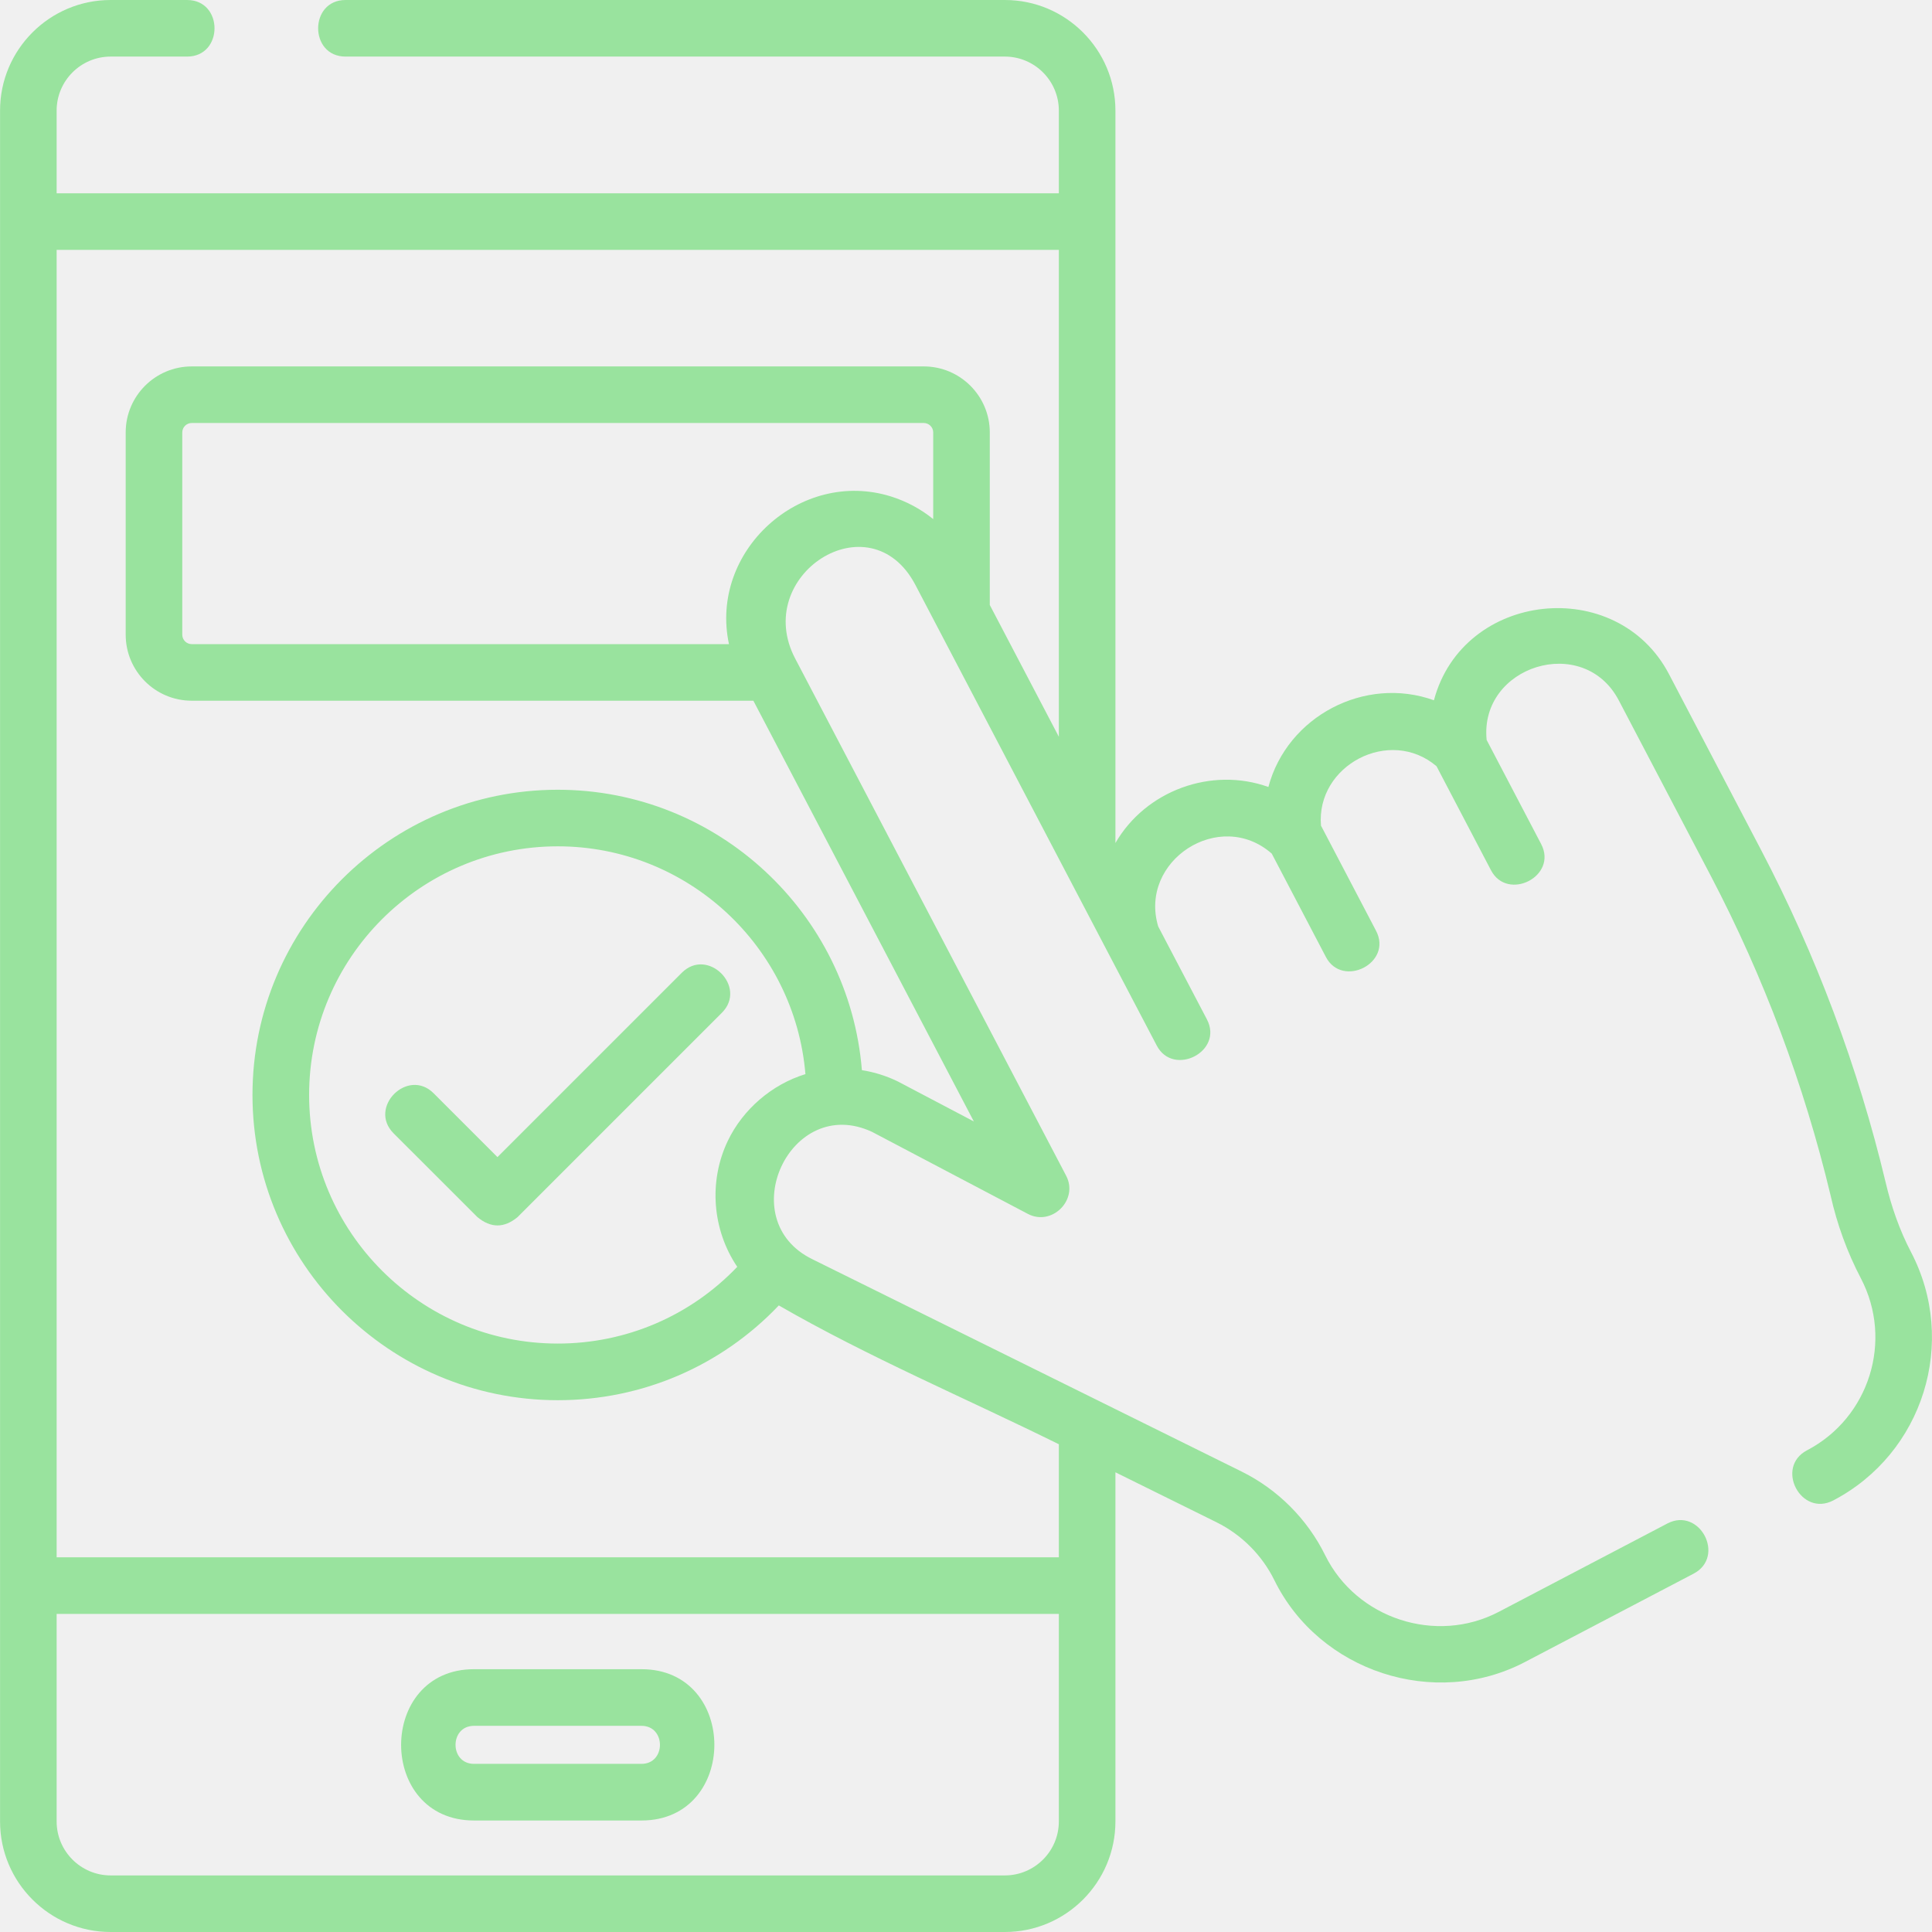
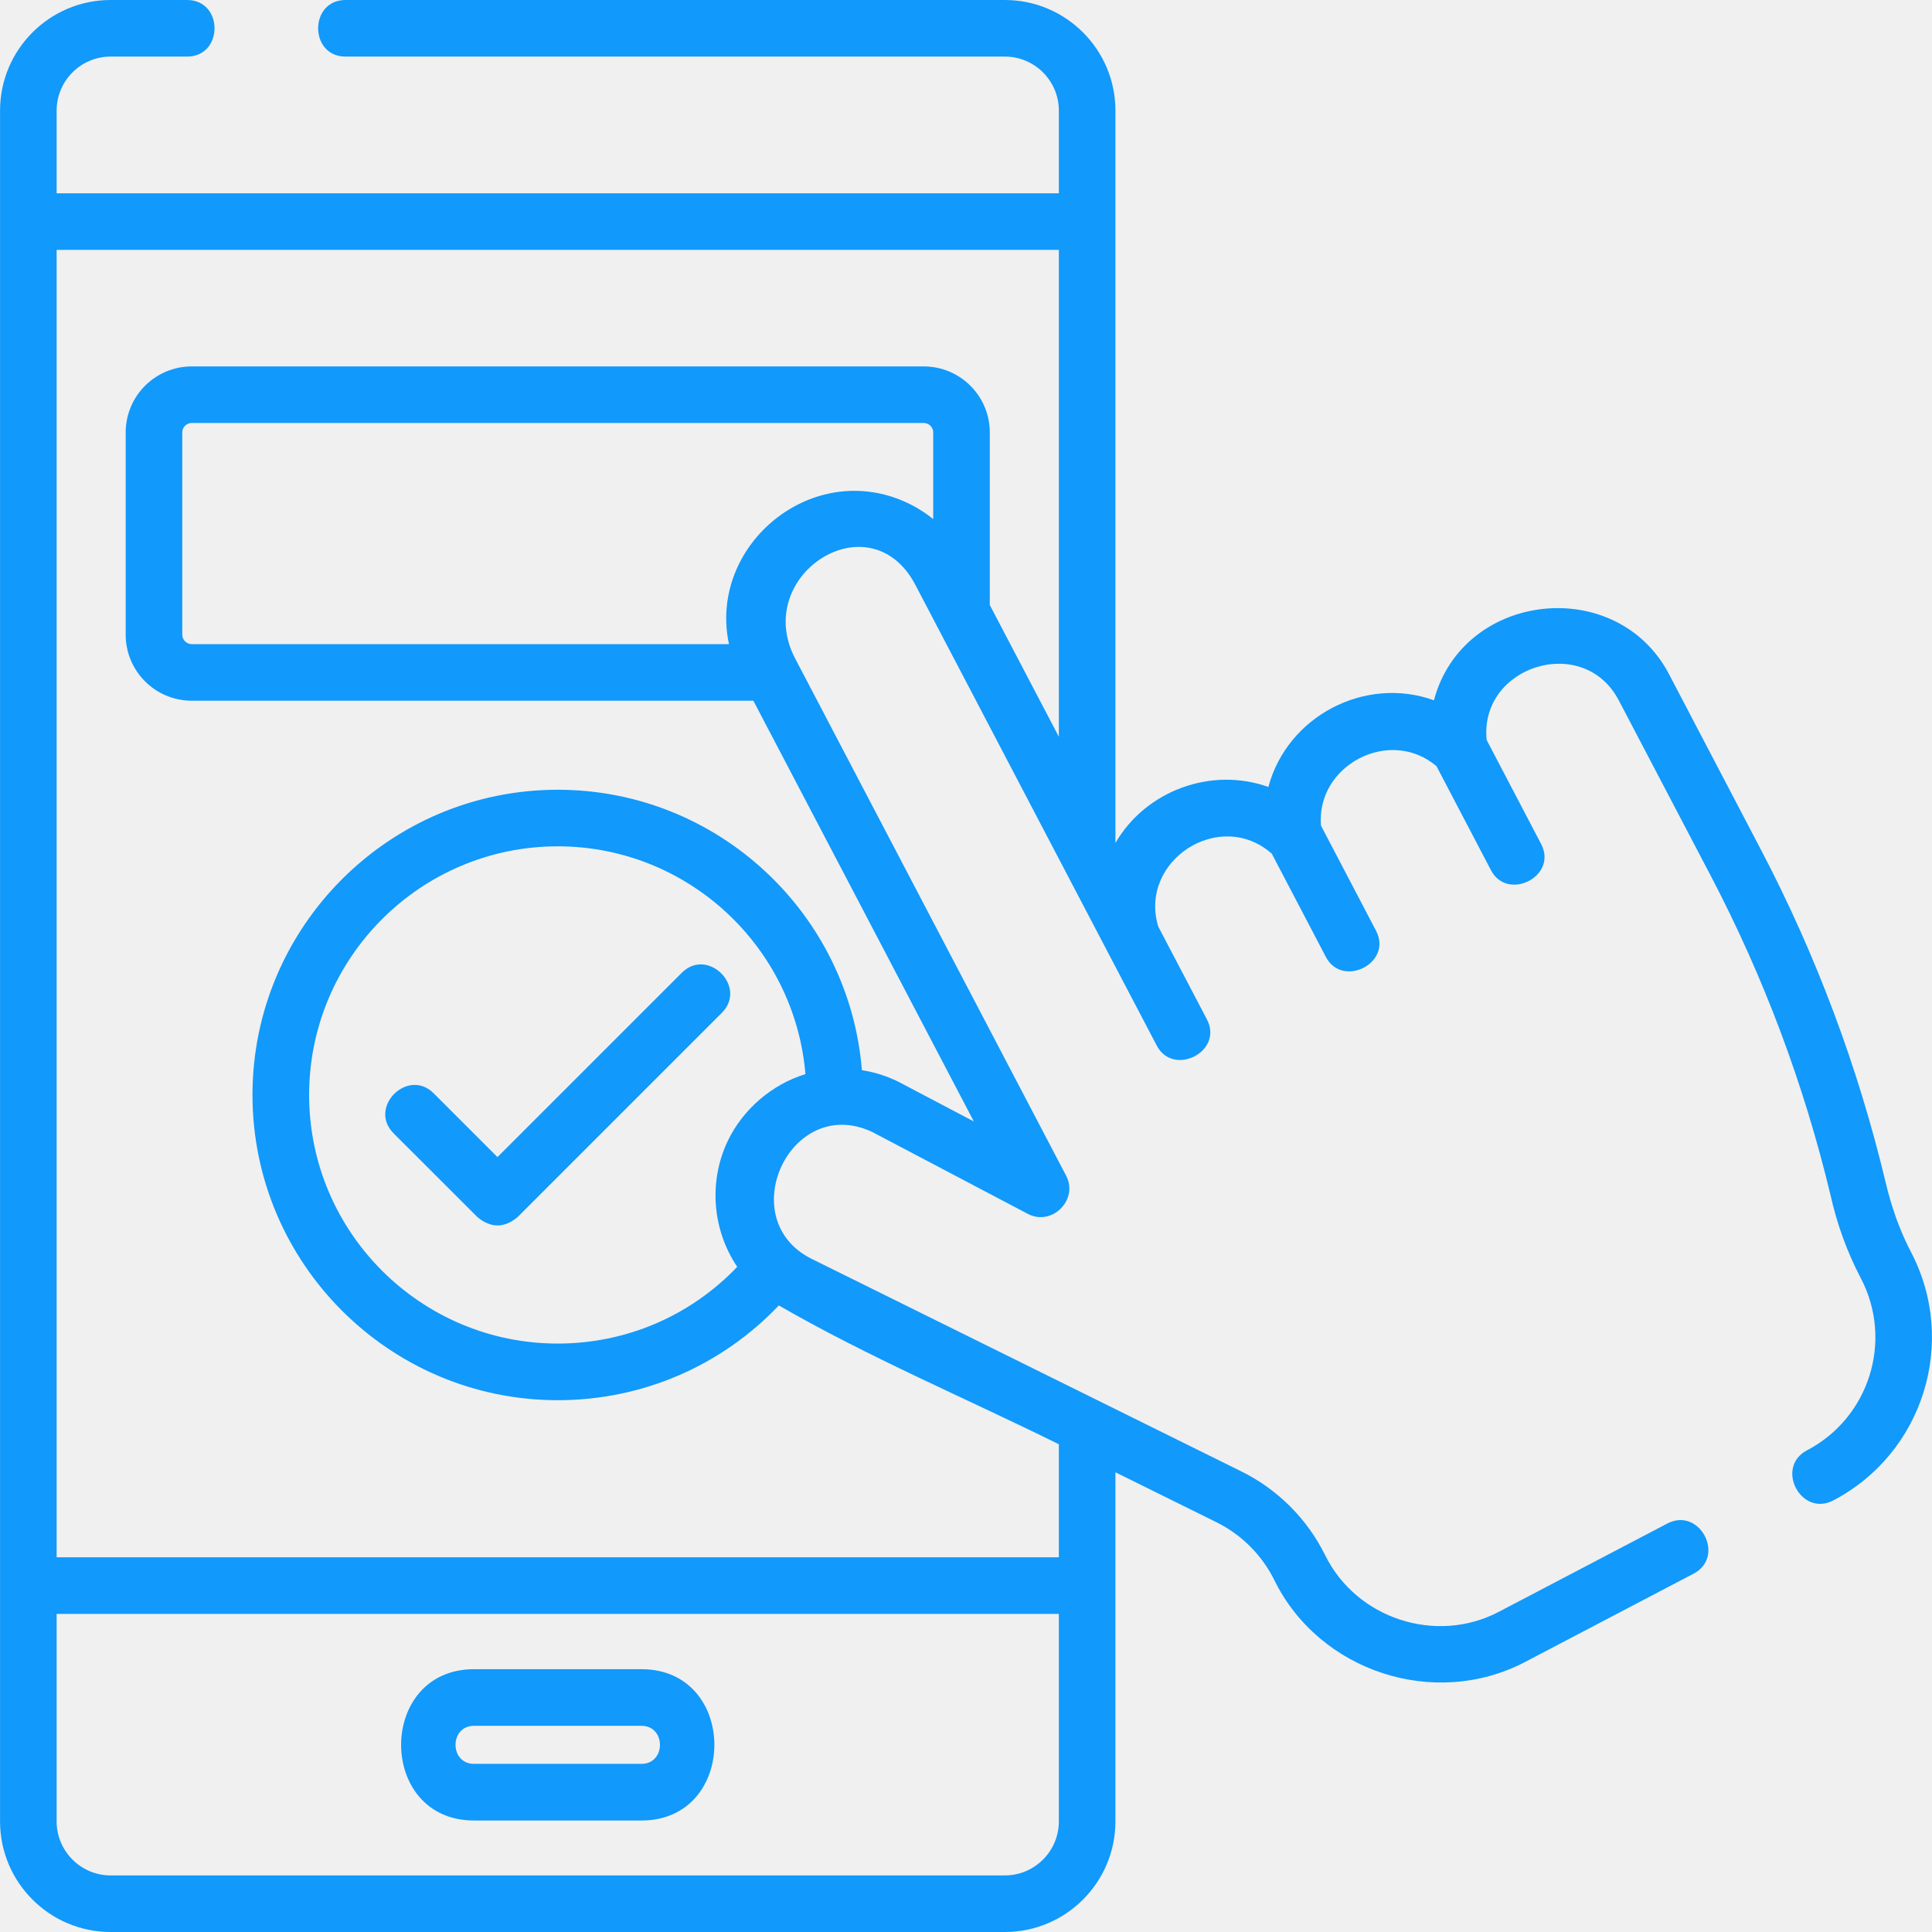
<svg xmlns="http://www.w3.org/2000/svg" width="35" height="35" viewBox="0 0 35 35" fill="none">
  <g clip-path="url(#clip0_23_7480)">
-     <path d="M8.587 32.98H11.621C13.38 32.98 13.383 30.239 11.621 30.239H8.587C6.828 30.239 6.825 32.98 8.587 32.98ZM8.587 31.265H11.621C12.067 31.265 12.067 31.954 11.621 31.954H8.587C8.141 31.954 8.141 31.265 8.587 31.265Z" fill="#99E39E" />
-     <path d="M12.352 17.622L9.012 20.962L7.856 19.806C7.387 19.337 6.662 20.062 7.13 20.531L8.65 22.05C8.892 22.25 9.133 22.25 9.375 22.05L13.077 18.348C13.546 17.879 12.821 17.154 12.352 17.622Z" fill="#99E39E" />
-     <path d="M34.619 22.681C34.412 22.286 34.262 21.853 34.16 21.419C33.66 19.328 32.901 17.301 31.903 15.397L30.235 12.212C29.29 10.409 26.503 10.709 25.977 12.686C24.728 12.237 23.319 12.975 22.978 14.257C21.946 13.886 20.755 14.323 20.207 15.272V4.014V2.003C20.207 0.899 19.309 0 18.204 0H6.26C5.598 0 5.598 1.025 6.26 1.025H18.204C18.743 1.025 19.182 1.464 19.182 2.003V3.502H1.026V2.003C1.026 1.464 1.465 1.025 2.004 1.025H3.389C4.052 1.025 4.052 0 3.389 0H2.004C0.899 0 0.001 0.899 0.001 2.003V4.014V28.725V32.997C0.001 34.101 0.899 35 2.004 35H18.204C19.309 35 20.207 34.101 20.207 32.997V28.725V26.672L22.04 27.578C22.492 27.802 22.864 28.174 23.087 28.628C23.901 30.282 25.987 30.967 27.626 30.109L30.68 28.509C31.268 28.201 30.792 27.293 30.205 27.6L27.15 29.201C26.015 29.795 24.573 29.324 24.007 28.175C23.685 27.521 23.148 26.982 22.494 26.659L14.719 22.813C13.259 22.104 14.315 19.813 15.798 20.505L18.621 21.991C19.057 22.22 19.543 21.735 19.314 21.299L14.41 11.939C13.605 10.425 15.761 9.027 16.584 10.598L20.05 17.214L20.956 18.942C21.255 19.513 22.171 19.052 21.864 18.466L20.982 16.784C20.625 15.594 22.094 14.635 23.039 15.464L24.02 17.337C24.319 17.907 25.235 17.447 24.928 16.861L23.931 14.957C23.838 13.864 25.177 13.16 26.024 13.881L27.011 15.766C27.31 16.336 28.226 15.876 27.919 15.29L26.932 13.405C26.797 12.063 28.686 11.467 29.326 12.688L30.995 15.872C31.953 17.702 32.683 19.648 33.163 21.657C33.28 22.178 33.463 22.684 33.711 23.157C34.302 24.285 33.865 25.683 32.737 26.273C32.15 26.581 32.626 27.489 33.213 27.181C34.842 26.328 35.472 24.31 34.619 22.681ZM19.182 32.997C19.182 33.536 18.743 33.975 18.204 33.975H2.004C1.465 33.975 1.026 33.536 1.026 32.997V29.238H19.182V32.997ZM13.183 20.672C12.835 21.403 12.903 22.279 13.356 22.95C12.508 23.838 11.345 24.34 10.104 24.34C7.62 24.34 5.6 22.32 5.6 19.836C5.6 17.352 7.62 15.332 10.104 15.332C12.46 15.332 14.399 17.151 14.591 19.459C13.984 19.644 13.456 20.098 13.183 20.672ZM16.906 9.404C16.682 9.222 16.424 9.083 16.141 8.994C14.499 8.481 12.845 9.987 13.206 11.669H3.473C3.379 11.669 3.302 11.592 3.302 11.498V7.834C3.302 7.74 3.379 7.663 3.473 7.663H16.735C16.829 7.663 16.906 7.74 16.906 7.834V9.404ZM19.182 13.347L17.931 10.96V7.834C17.931 7.174 17.394 6.638 16.735 6.638H3.473C2.813 6.638 2.277 7.174 2.277 7.834V11.498C2.277 12.158 2.813 12.694 3.473 12.694H13.648L17.642 20.316L16.266 19.592C16.26 19.589 16.253 19.586 16.247 19.583C16.044 19.486 15.831 19.421 15.614 19.387C15.384 16.547 13.001 14.307 10.104 14.307C7.055 14.307 4.574 16.787 4.574 19.836C4.574 22.885 7.055 25.366 10.104 25.366C11.633 25.366 13.067 24.746 14.109 23.649C15.735 24.587 17.499 25.332 19.182 26.164V28.212H1.026V4.527H19.182V13.347Z" fill="#99E39E" />
+     <path d="M8.587 32.98H11.621C13.38 32.98 13.383 30.239 11.621 30.239H8.587C6.828 30.239 6.825 32.98 8.587 32.98ZM8.587 31.265H11.621C12.067 31.265 12.067 31.954 11.621 31.954H8.587C8.141 31.954 8.141 31.265 8.587 31.265Z" fill="#1199fb" />
+     <path d="M12.352 17.622L9.012 20.962L7.856 19.806C7.387 19.337 6.662 20.062 7.13 20.531L8.65 22.05C8.892 22.25 9.133 22.25 9.375 22.05L13.077 18.348C13.546 17.879 12.821 17.154 12.352 17.622Z" fill="#1199fb" />
+     <path d="M34.619 22.681C34.412 22.286 34.262 21.853 34.16 21.419C33.66 19.328 32.901 17.301 31.903 15.397L30.235 12.212C29.29 10.409 26.503 10.709 25.977 12.686C24.728 12.237 23.319 12.975 22.978 14.257C21.946 13.886 20.755 14.323 20.207 15.272V4.014V2.003C20.207 0.899 19.309 0 18.204 0H6.26C5.598 0 5.598 1.025 6.26 1.025H18.204C18.743 1.025 19.182 1.464 19.182 2.003V3.502H1.026V2.003C1.026 1.464 1.465 1.025 2.004 1.025H3.389C4.052 1.025 4.052 0 3.389 0H2.004C0.899 0 0.001 0.899 0.001 2.003V4.014V28.725V32.997C0.001 34.101 0.899 35 2.004 35H18.204C19.309 35 20.207 34.101 20.207 32.997V28.725V26.672L22.04 27.578C22.492 27.802 22.864 28.174 23.087 28.628C23.901 30.282 25.987 30.967 27.626 30.109L30.68 28.509C31.268 28.201 30.792 27.293 30.205 27.6L27.15 29.201C26.015 29.795 24.573 29.324 24.007 28.175C23.685 27.521 23.148 26.982 22.494 26.659L14.719 22.813C13.259 22.104 14.315 19.813 15.798 20.505L18.621 21.991C19.057 22.22 19.543 21.735 19.314 21.299L14.41 11.939C13.605 10.425 15.761 9.027 16.584 10.598L20.05 17.214L20.956 18.942C21.255 19.513 22.171 19.052 21.864 18.466L20.982 16.784C20.625 15.594 22.094 14.635 23.039 15.464L24.02 17.337C24.319 17.907 25.235 17.447 24.928 16.861L23.931 14.957C23.838 13.864 25.177 13.16 26.024 13.881L27.011 15.766C27.31 16.336 28.226 15.876 27.919 15.29L26.932 13.405C26.797 12.063 28.686 11.467 29.326 12.688L30.995 15.872C31.953 17.702 32.683 19.648 33.163 21.657C33.28 22.178 33.463 22.684 33.711 23.157C34.302 24.285 33.865 25.683 32.737 26.273C32.15 26.581 32.626 27.489 33.213 27.181C34.842 26.328 35.472 24.31 34.619 22.681ZM19.182 32.997C19.182 33.536 18.743 33.975 18.204 33.975H2.004C1.465 33.975 1.026 33.536 1.026 32.997V29.238H19.182V32.997ZM13.183 20.672C12.835 21.403 12.903 22.279 13.356 22.95C12.508 23.838 11.345 24.34 10.104 24.34C7.62 24.34 5.6 22.32 5.6 19.836C5.6 17.352 7.62 15.332 10.104 15.332C12.46 15.332 14.399 17.151 14.591 19.459C13.984 19.644 13.456 20.098 13.183 20.672ZM16.906 9.404C16.682 9.222 16.424 9.083 16.141 8.994C14.499 8.481 12.845 9.987 13.206 11.669H3.473C3.379 11.669 3.302 11.592 3.302 11.498V7.834C3.302 7.74 3.379 7.663 3.473 7.663H16.735C16.829 7.663 16.906 7.74 16.906 7.834V9.404ZM19.182 13.347L17.931 10.96V7.834C17.931 7.174 17.394 6.638 16.735 6.638H3.473C2.813 6.638 2.277 7.174 2.277 7.834V11.498C2.277 12.158 2.813 12.694 3.473 12.694H13.648L17.642 20.316L16.266 19.592C16.26 19.589 16.253 19.586 16.247 19.583C16.044 19.486 15.831 19.421 15.614 19.387C15.384 16.547 13.001 14.307 10.104 14.307C7.055 14.307 4.574 16.787 4.574 19.836C4.574 22.885 7.055 25.366 10.104 25.366C11.633 25.366 13.067 24.746 14.109 23.649C15.735 24.587 17.499 25.332 19.182 26.164V28.212H1.026V4.527H19.182V13.347Z" fill="#1199fb" />
  </g>
  <defs>
    <clipPath id="clip0_23_7480">
      <rect width="35" height="35" fill="white" />
    </clipPath>
  </defs>
</svg>
